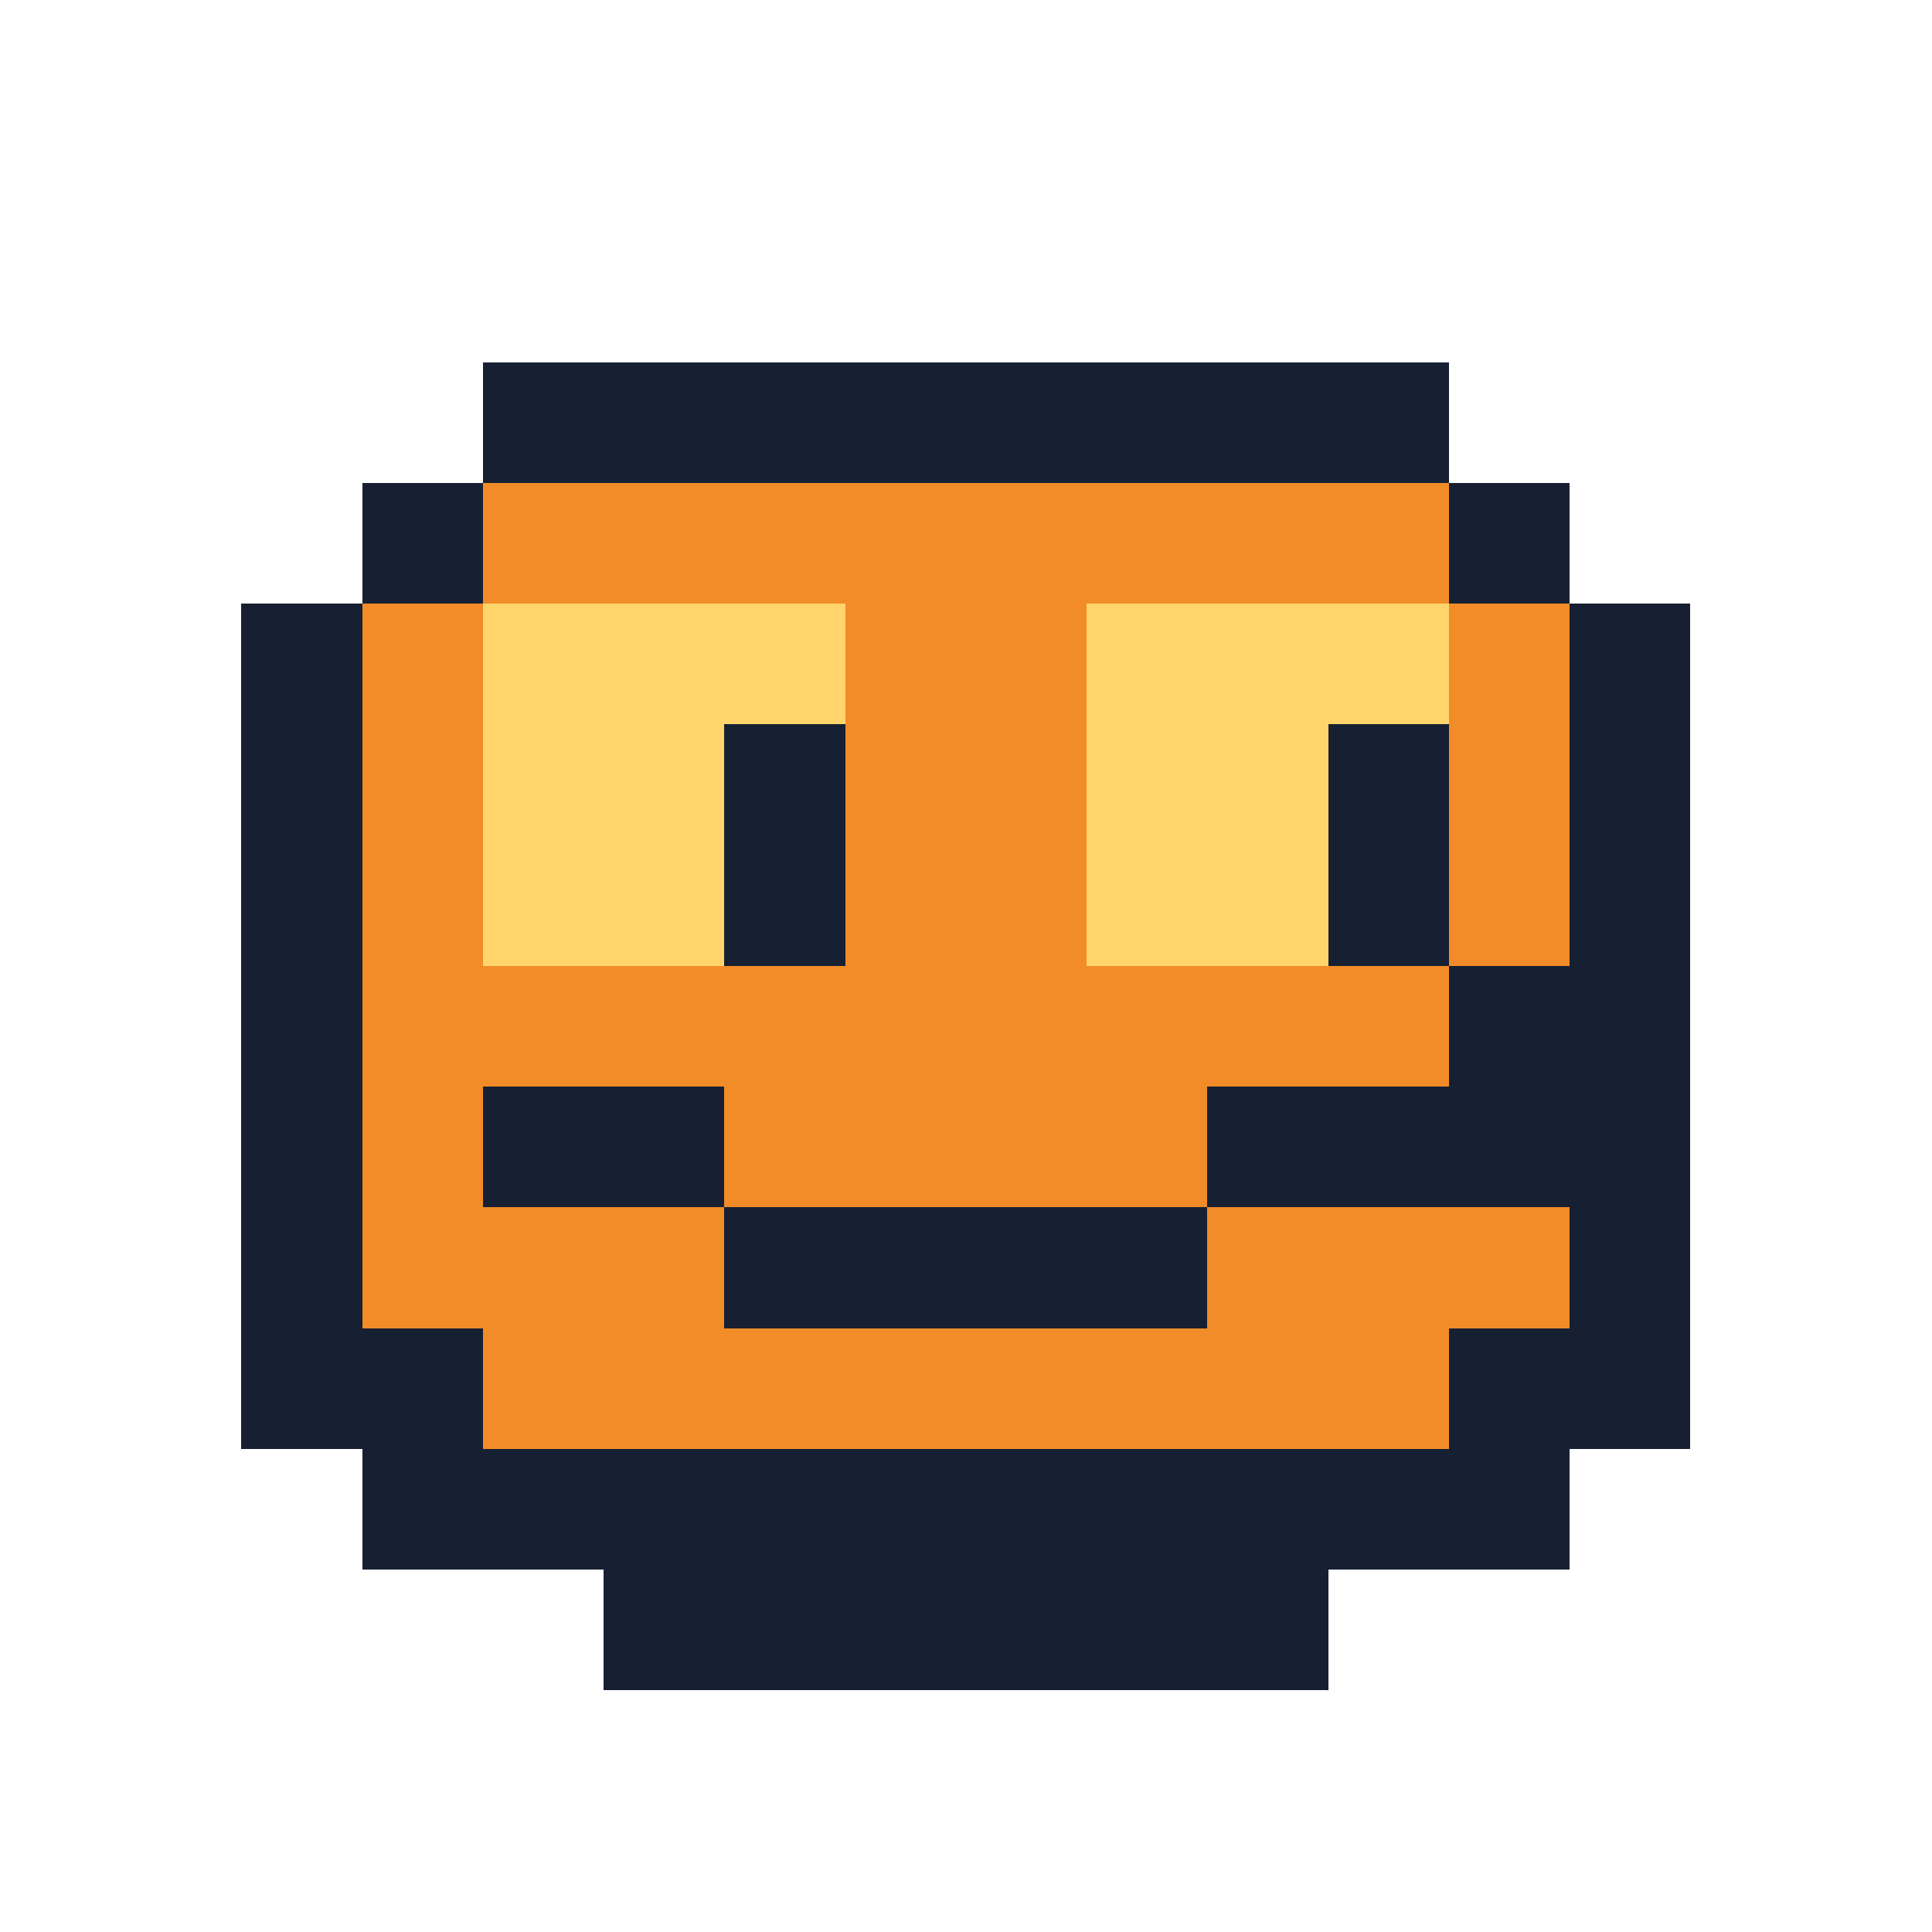
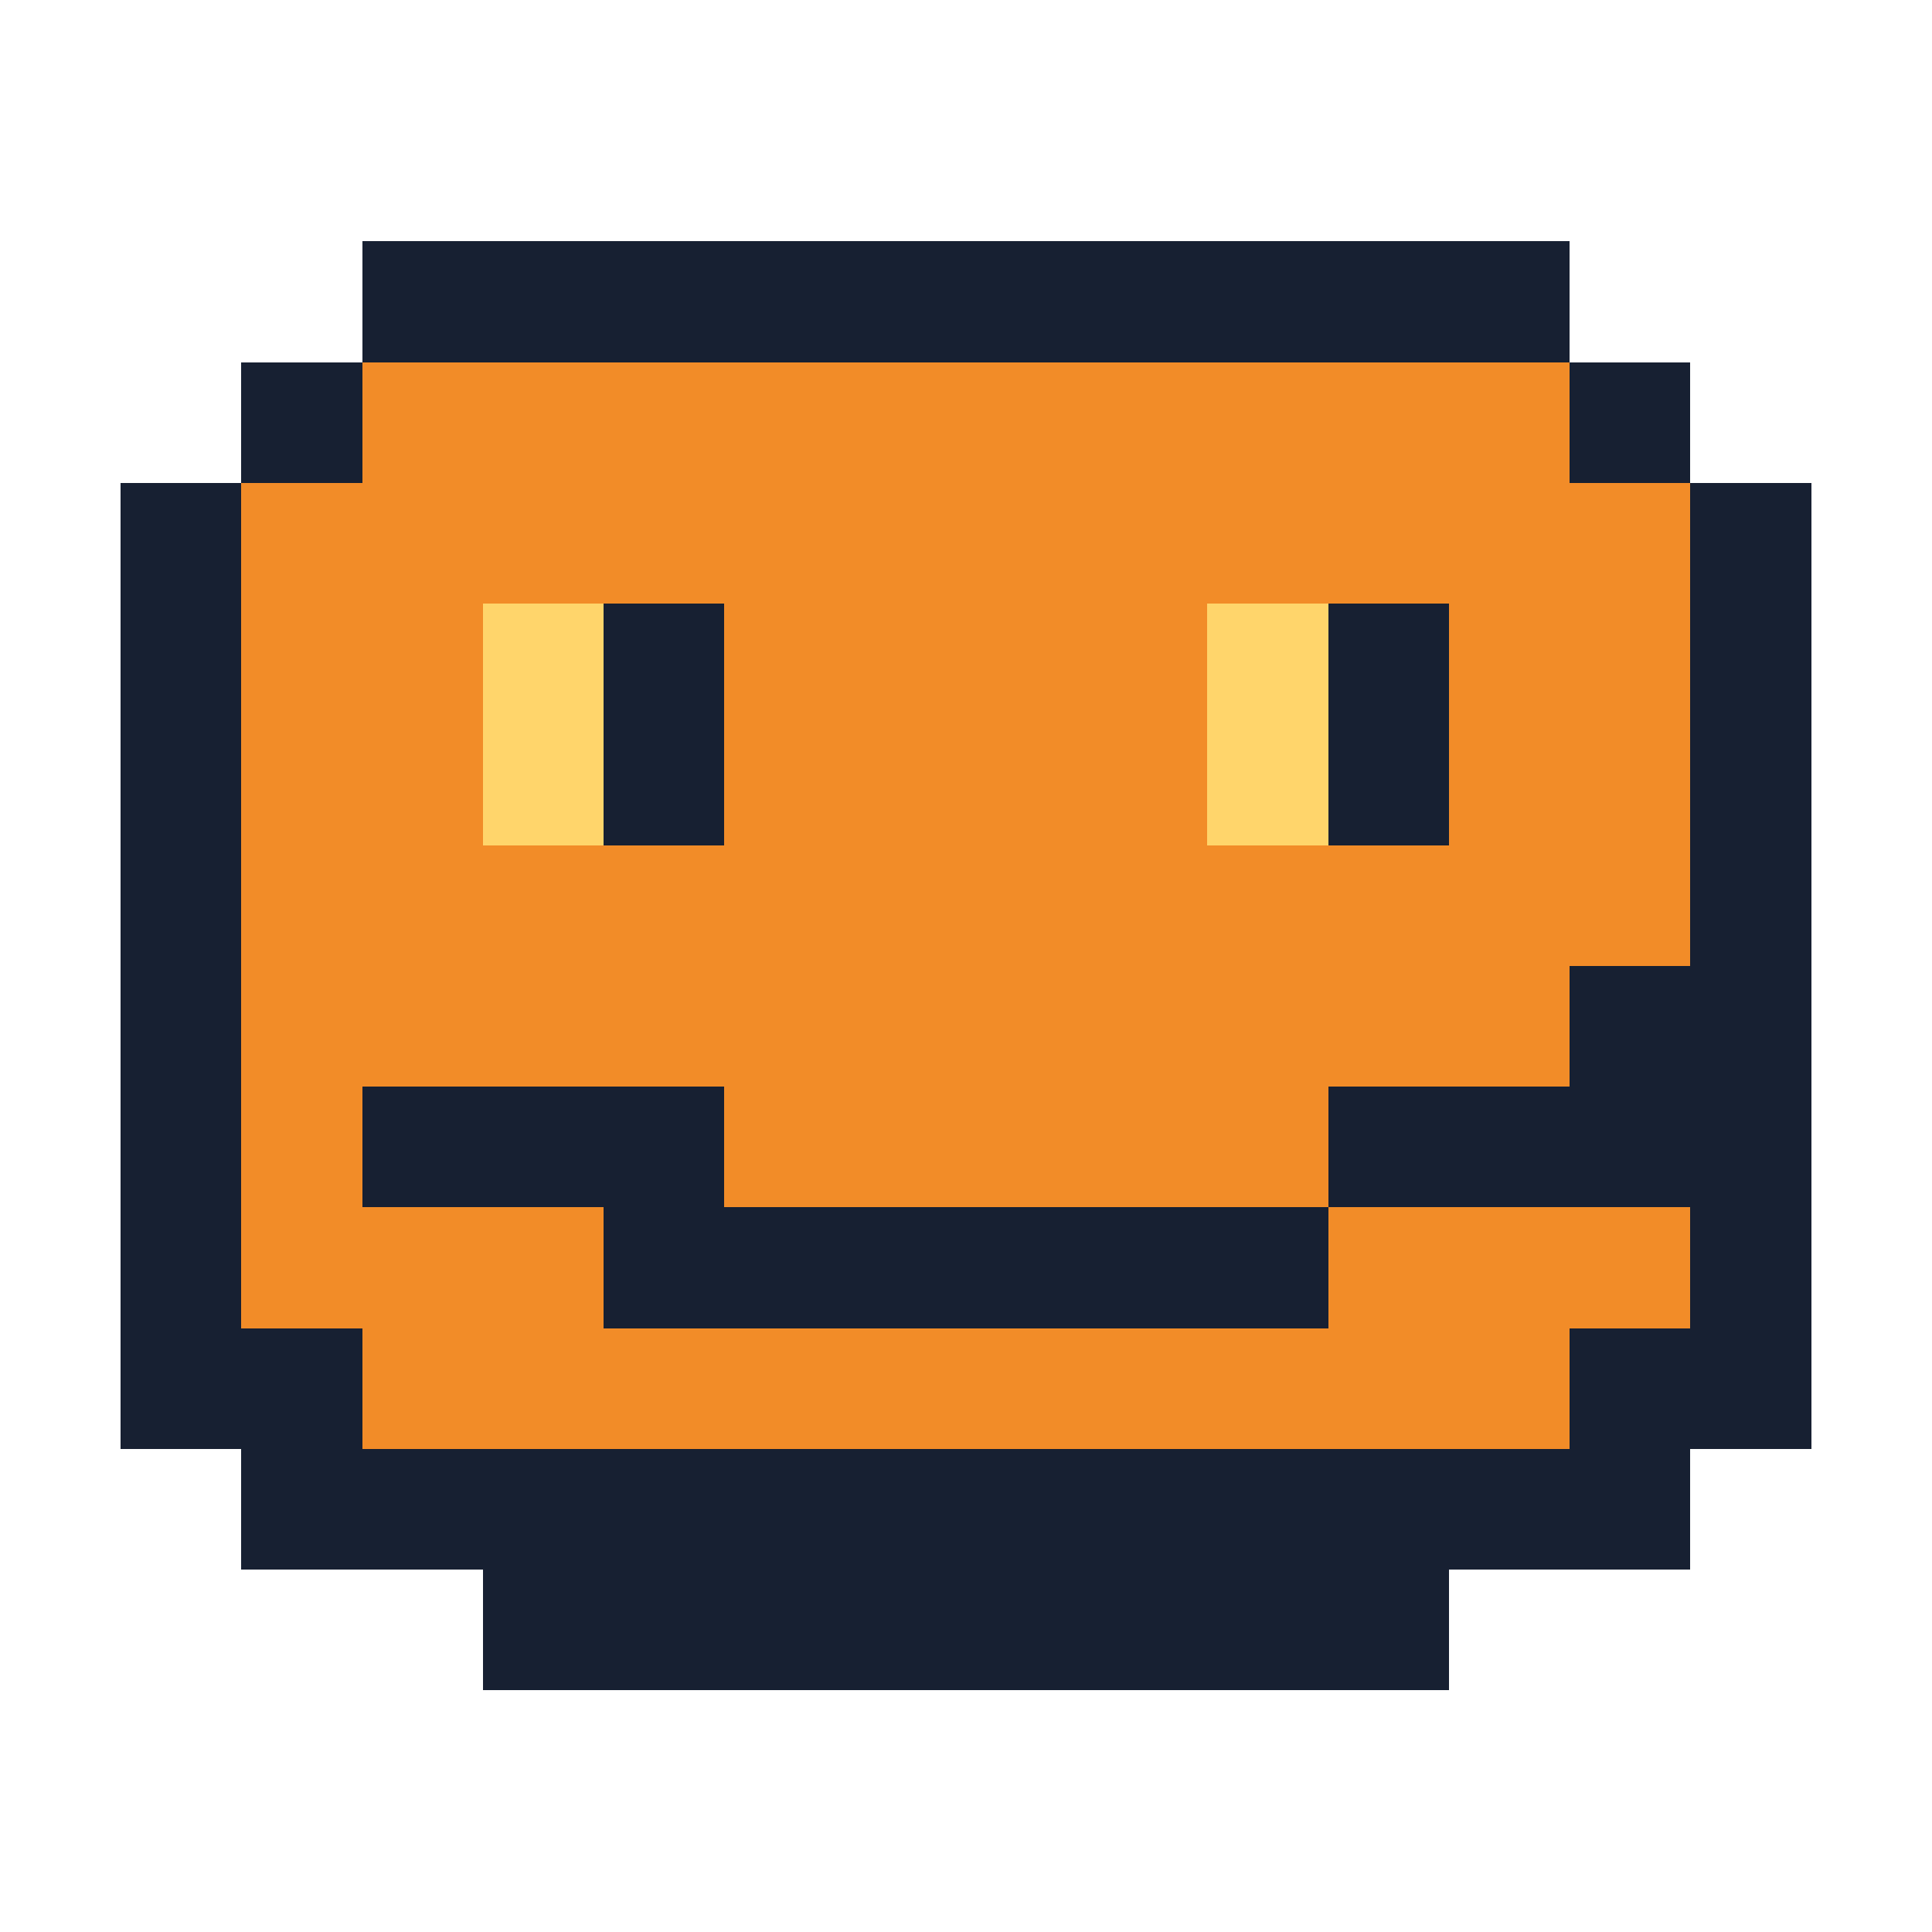
<svg xmlns="http://www.w3.org/2000/svg" viewBox="0 0 32 32" shape-rendering="crispEdges">
  <g fill="#172032">
-     <rect x="8" y="6" width="16" height="2" />
-     <rect x="6" y="8" width="20" height="2" />
-     <rect x="4" y="10" width="24" height="14" />
-     <rect x="6" y="24" width="20" height="2" />
-     <rect x="10" y="26" width="12" height="2" />
+     <rect x="6" y="4" width="20" height="2" />
+     <rect x="4" y="6" width="24" height="2" />
+     <rect x="2" y="8" width="28" height="16" />
+     <rect x="4" y="24" width="24" height="2" />
+     <rect x="8" y="26" width="16" height="2" />
  </g>
  <g fill="#f28c28">
-     <rect x="8" y="8" width="16" height="2" />
-     <rect x="6" y="10" width="20" height="12" />
-     <rect x="8" y="22" width="16" height="2" />
+     <rect x="6" y="6" width="20" height="2" />
+     <rect x="4" y="8" width="24" height="14" />
+     <rect x="6" y="22" width="20" height="2" />
  </g>
  <g fill="#ffd56b">
-     <rect x="8" y="10" width="6" height="6" />
-     <rect x="18" y="10" width="6" height="6" />
+     <rect x="8" y="10" width="4" height="4" />
+     <rect x="20" y="10" width="4" height="4" />
  </g>
  <g fill="#172032">
-     <rect x="12" y="12" width="2" height="4" />
-     <rect x="22" y="12" width="2" height="4" />
-     <rect x="8" y="18" width="4" height="2" />
-     <rect x="12" y="20" width="8" height="2" />
-     <rect x="20" y="18" width="6" height="2" />
-     <rect x="24" y="16" width="2" height="2" />
+     <rect x="10" y="10" width="2" height="4" />
+     <rect x="22" y="10" width="2" height="4" />
+     <rect x="6" y="18" width="6" height="2" />
+     <rect x="10" y="20" width="12" height="2" />
+     <rect x="22" y="18" width="6" height="2" />
+     <rect x="26" y="16" width="2" height="2" />
  </g>
</svg>
